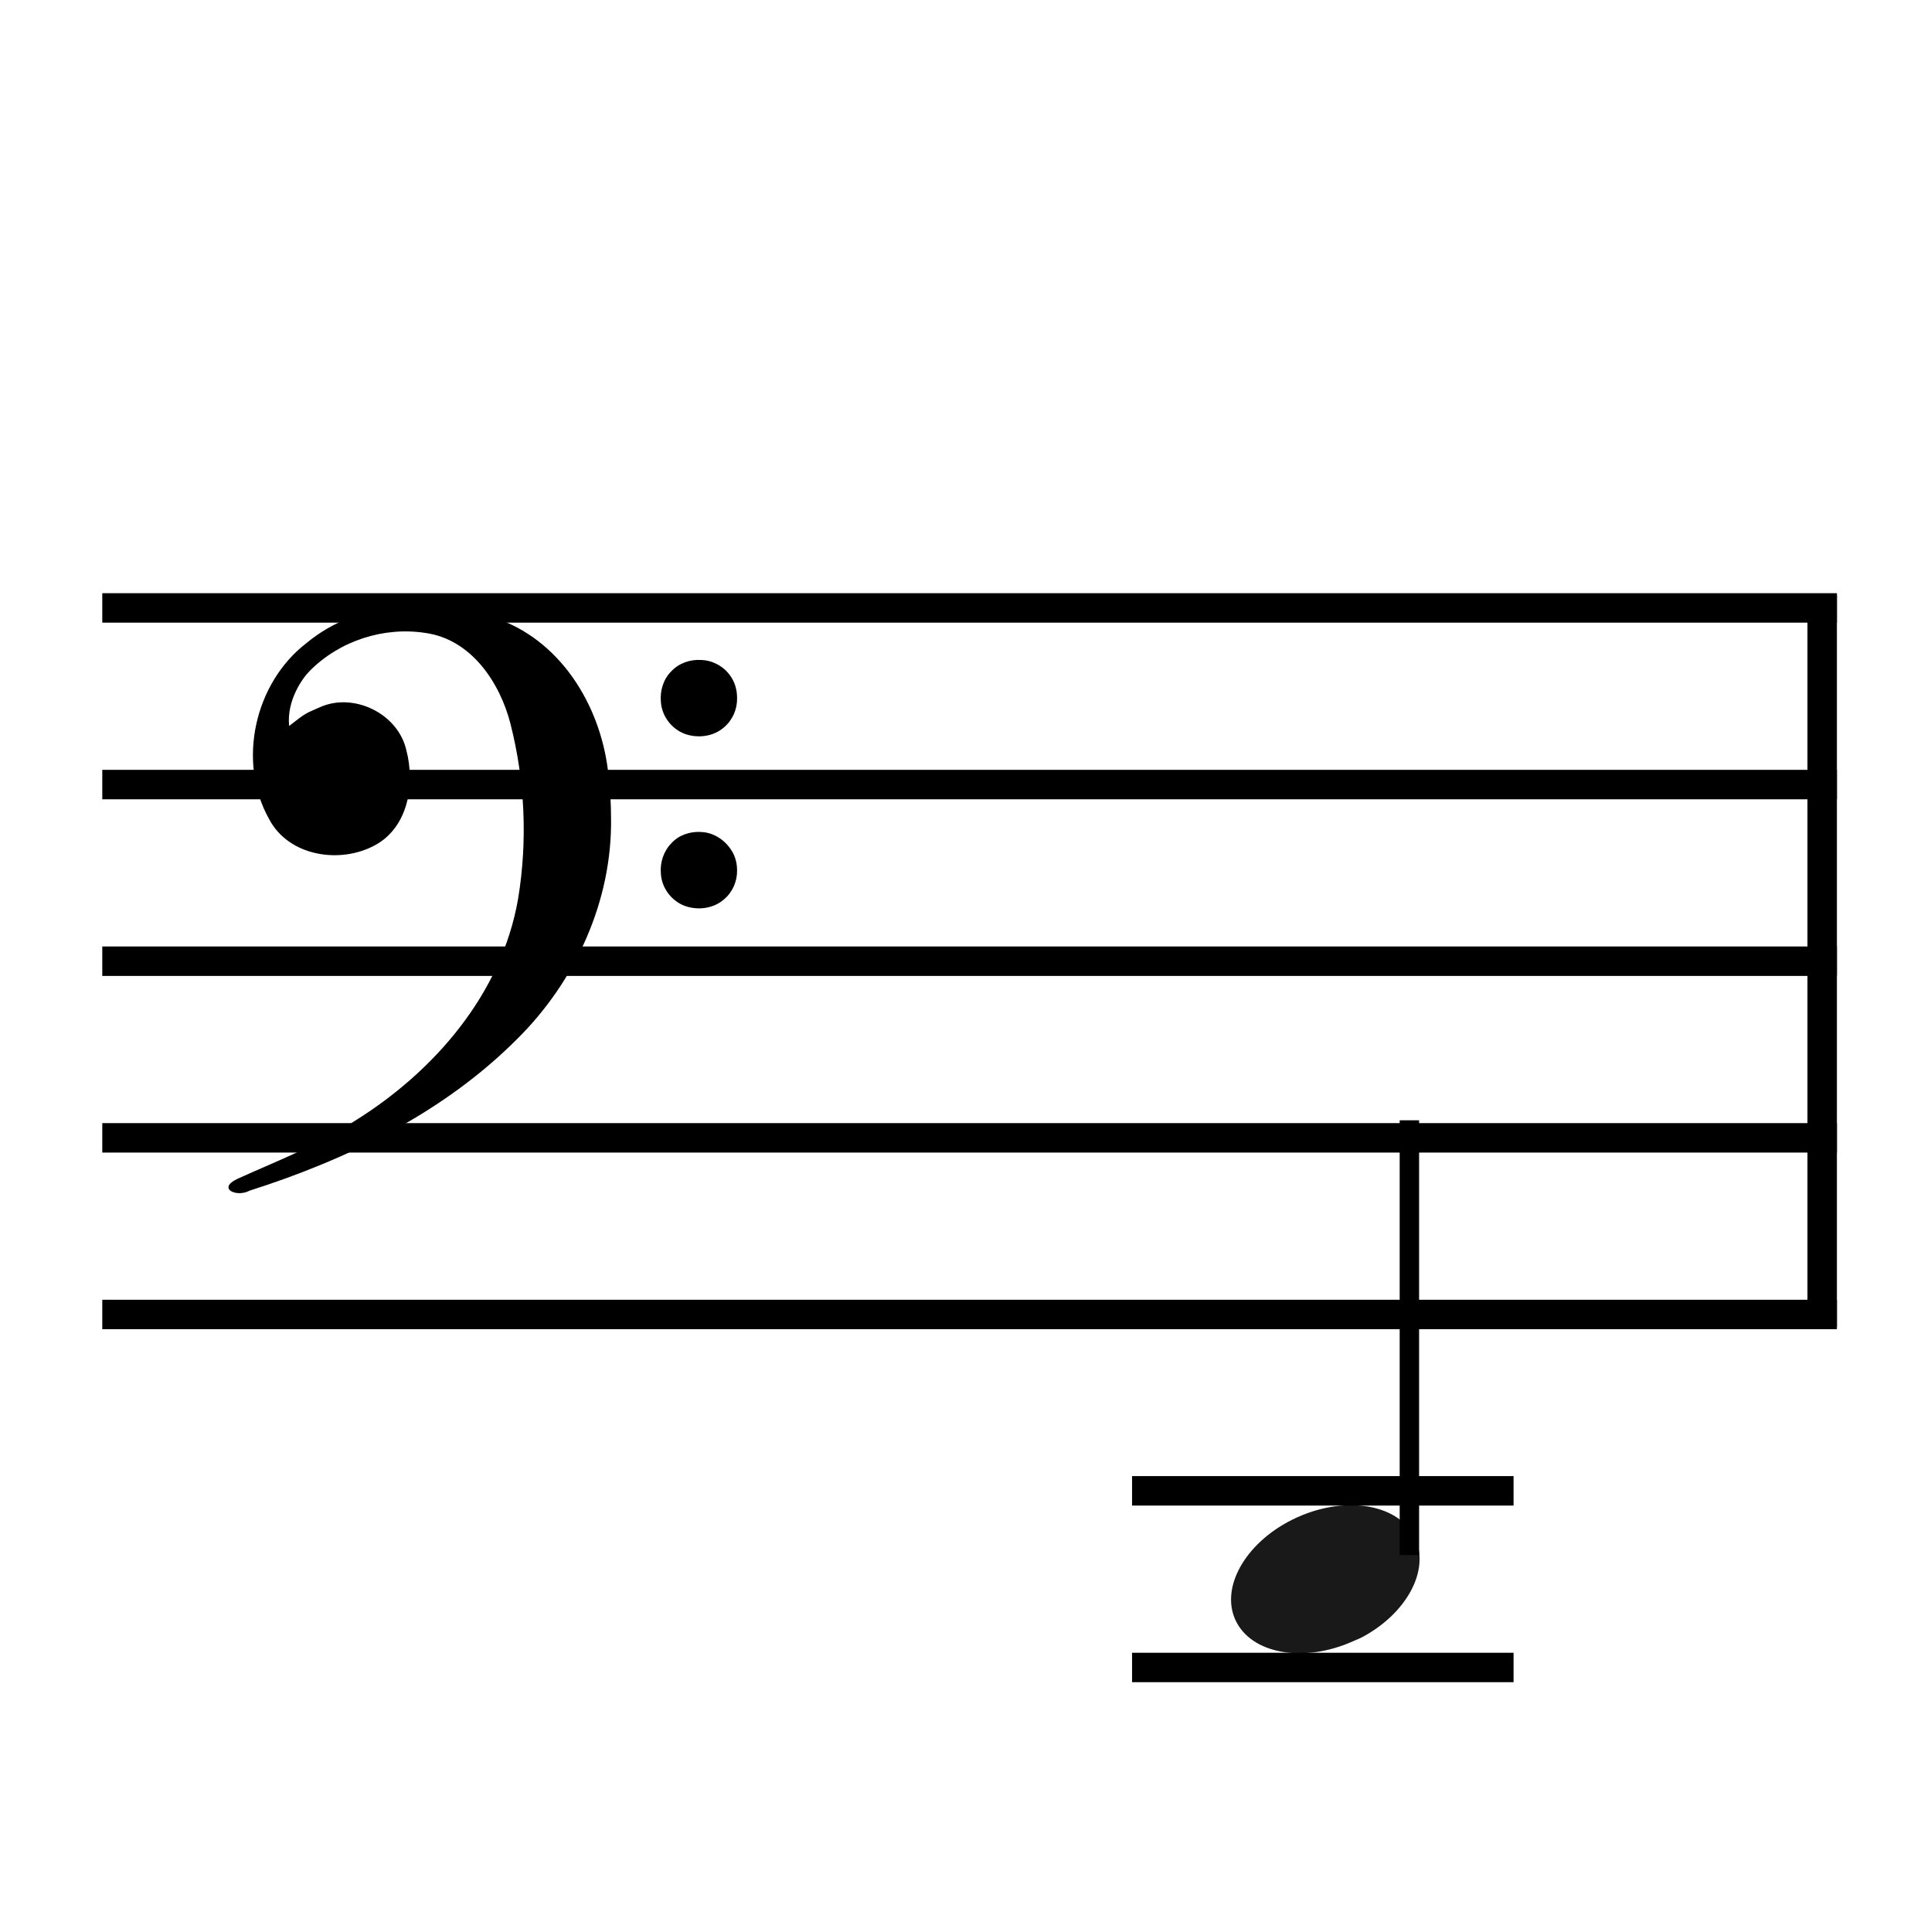
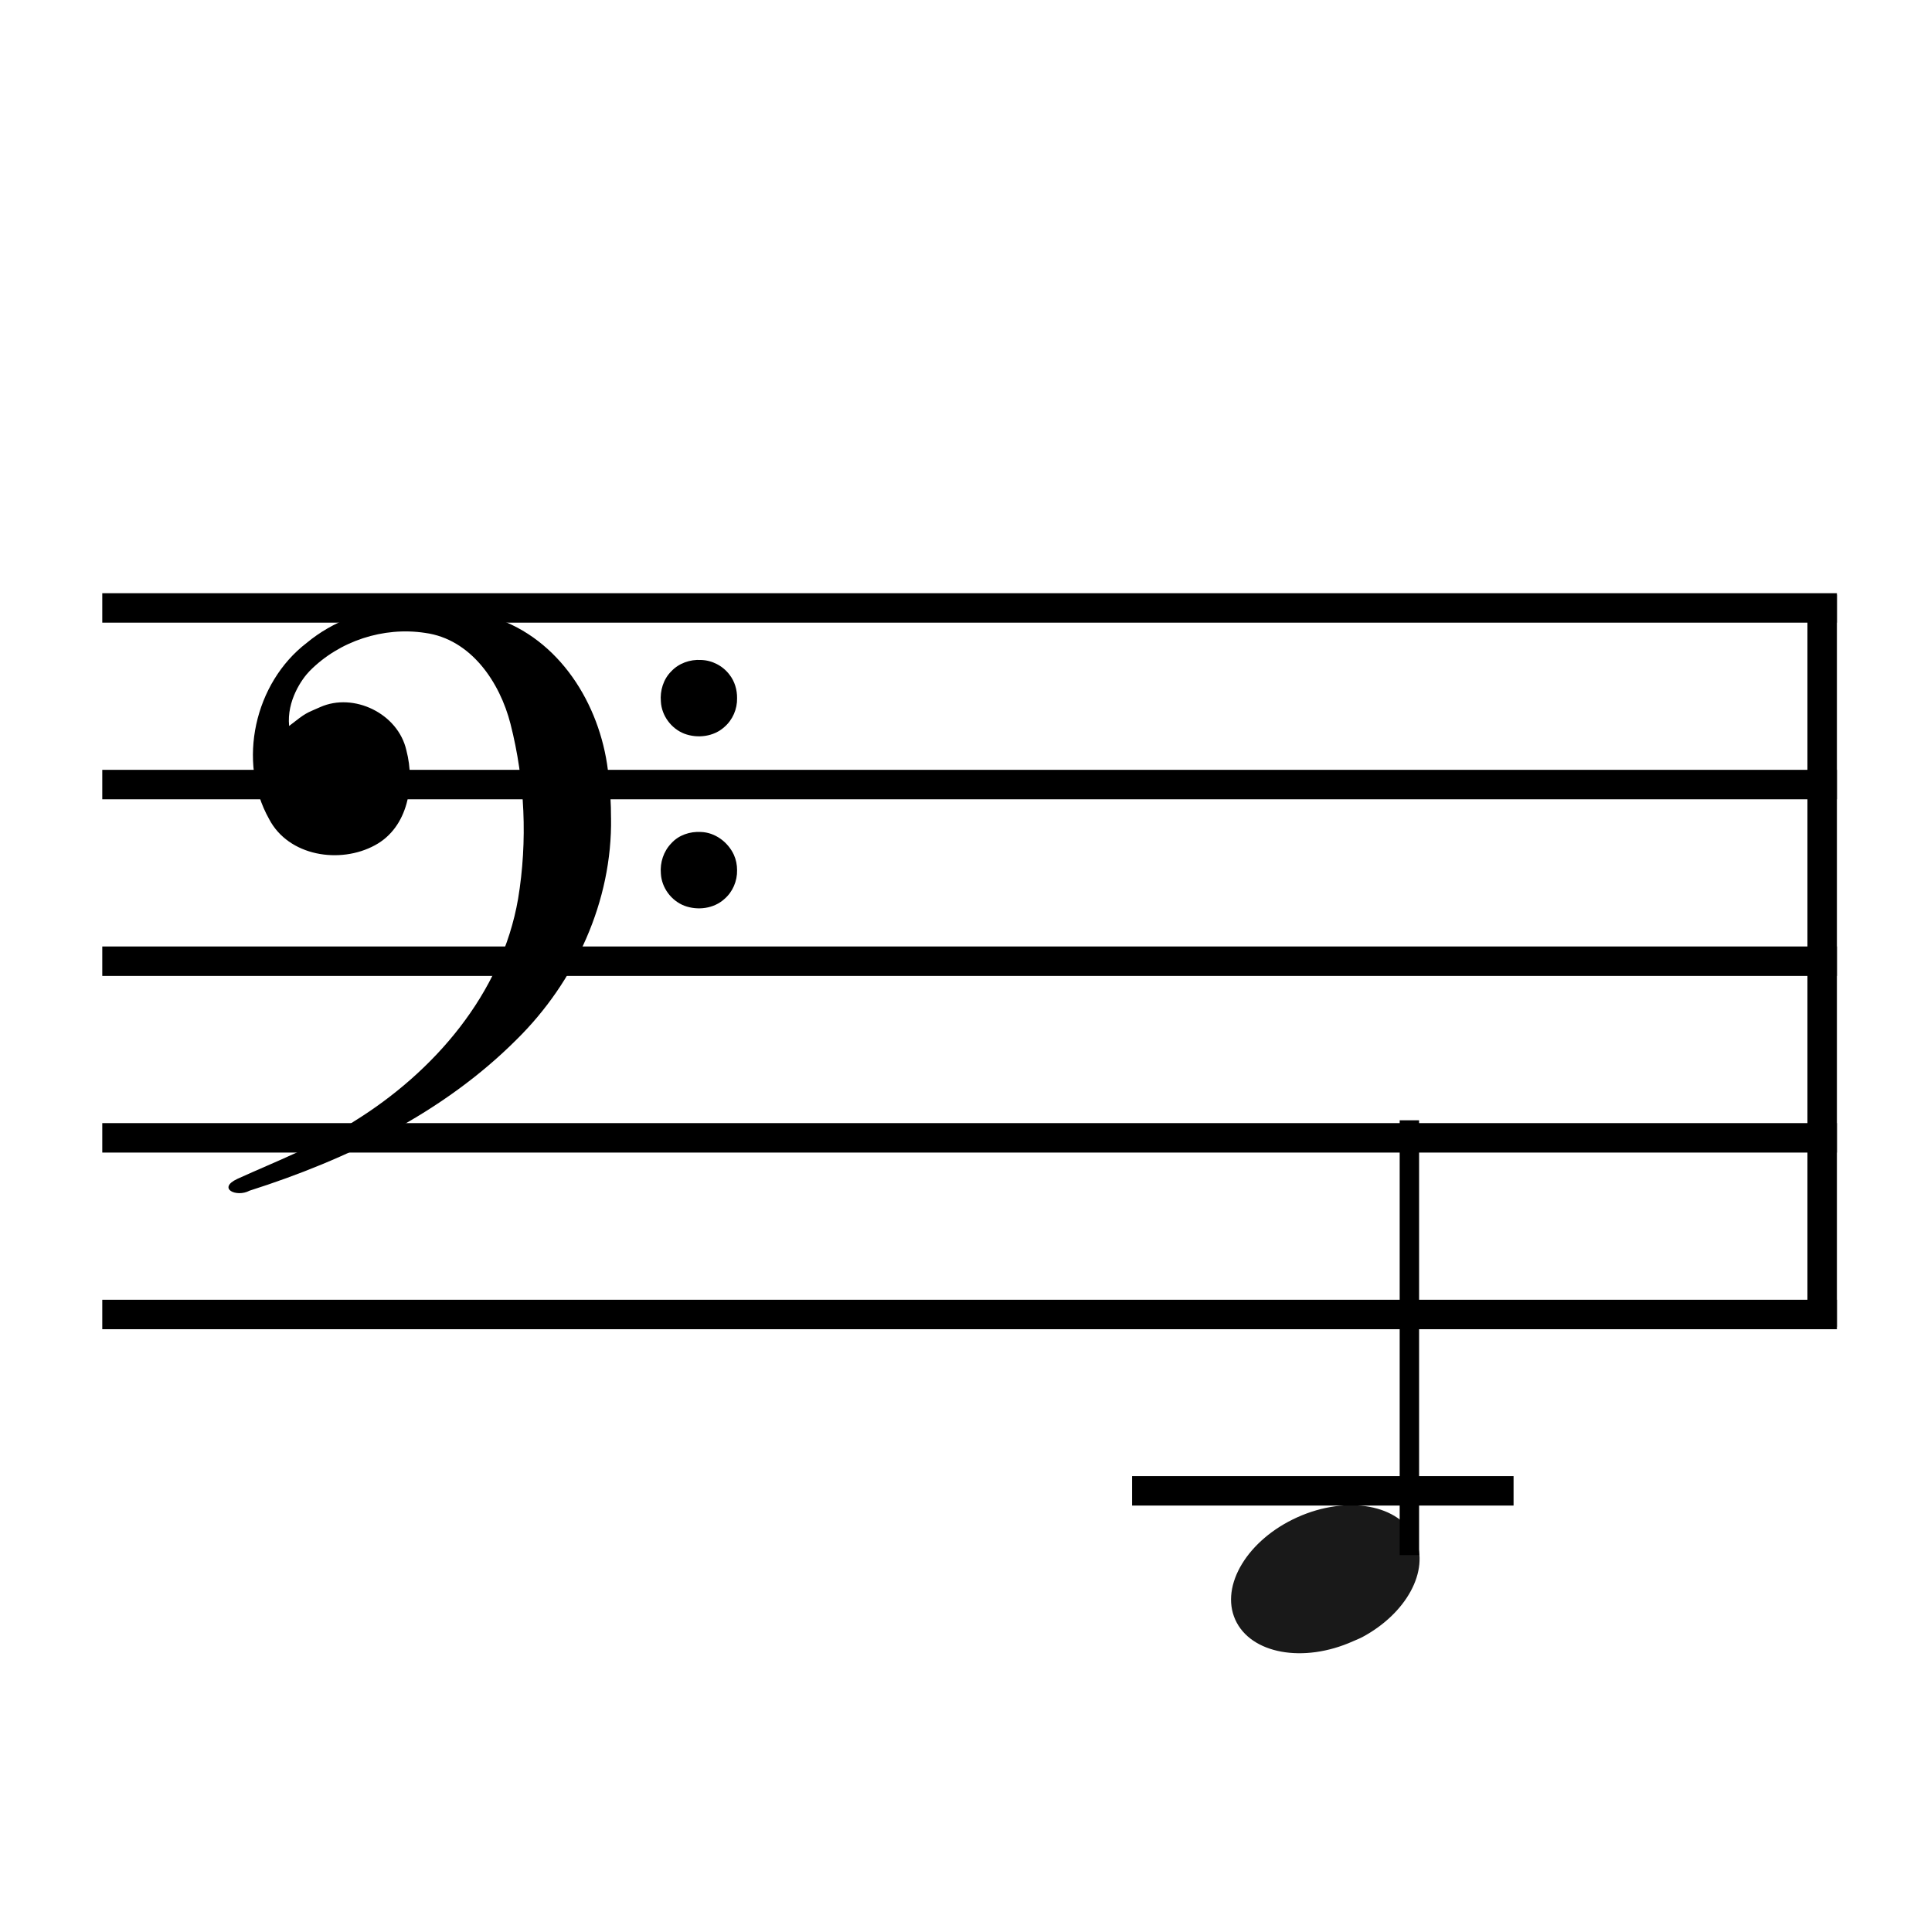
<svg xmlns="http://www.w3.org/2000/svg" width="69.333" height="70" id="svg2419" version="1.0">
  <defs id="defs2421">
    </defs>
  <g id="layer1" transform="translate(-247.7372,-404.0903)">
    <g id="g2581" transform="matrix(1.227678,0,0,1,251.442,425.7841)">
      <g id="g3100" style="fill:#000000;fill-opacity:1" transform="matrix(1.972387,0,0,1,-774.0404,-597.5051)">
        <path id="path3102" style="fill:#000000;fill-opacity:1;stroke-width:1.067" d="m 418.397,598.371 h -25.958 v -1.067 h 25.958 z" />
      </g>
      <g id="g3104" style="fill:#000000;fill-opacity:1" transform="matrix(1.972387,0,0,1,-774.0404,-597.5051)">
        <path id="path3106" style="fill:#000000;fill-opacity:1;stroke-width:1.067" d="m 418.397,604.771 h -25.958 v -1.067 h 25.958 z" />
      </g>
      <g id="g3108" style="fill:#000000;fill-opacity:1" transform="matrix(1.972387,0,0,1,-774.0404,-597.5051)">
        <path id="path3110" style="fill:#000000;fill-opacity:1;stroke-width:1.067" d="m 418.397,611.171 h -25.958 v -1.067 h 25.958 z" />
      </g>
      <g id="g3112" style="fill:#000000;fill-opacity:1" transform="matrix(1.972387,0,0,1,-774.0404,-597.5051)">
        <path id="path3114" style="fill:#000000;fill-opacity:1;stroke-width:1.067" d="m 418.397,617.571 h -25.958 v -1.067 h 25.958 z" />
      </g>
      <g id="g3116" style="fill:#000000;fill-opacity:1" transform="matrix(1.972387,0,0,1,-774.0404,-597.5051)">
        <path id="path3118" style="fill:#000000;fill-opacity:1;stroke-width:1.067" d="m 418.397,623.971 h -25.958 v -1.067 h 25.958 z" />
      </g>
    </g>
    <path id="path2561" d="m 288.759,458.106 c 13.824,0 13.824,0 13.824,0" style="fill:none;fill-rule:evenodd;stroke:#000000;stroke-width:1.067px;stroke-linecap:butt;stroke-linejoin:miter;stroke-opacity:1" />
    <path style="fill:none;fill-rule:evenodd;stroke:#000000;stroke-width:1.067px;stroke-linecap:butt;stroke-linejoin:miter;stroke-opacity:1" d="m 313.766,425.639 c 0,26.523 0,26.523 0,26.523" id="path2973" />
    <g id="g3566" transform="translate(255.9866,426.0333)">
      <g id="g2883" style="fill:#000000;fill-opacity:1" transform="translate(-246.3516,-569.237)">
        <path id="path2885" style="fill:#000000;fill-opacity:1;stroke-width:1.067" d="m 264.811,572.589 c 0.009,0.394 -0.16,0.788 -0.46,1.045 -0.384,0.351 -0.97,0.423 -1.449,0.244 -0.475,-0.183 -0.825,-0.653 -0.852,-1.163 -0.036,-0.399 0.091,-0.817 0.38,-1.101 0.272,-0.29 0.677,-0.432 1.071,-0.408 0.405,0.009 0.796,0.213 1.038,0.537 0.186,0.239 0.275,0.543 0.272,0.845 z" />
      </g>
      <g id="g2887" style="fill:#000000;fill-opacity:1" transform="translate(-246.3516,-569.237)">
        <path id="path2889" style="fill:#000000;fill-opacity:1;stroke-width:1.067" d="m 264.811,578.821 c 0.009,0.394 -0.159,0.789 -0.46,1.046 -0.384,0.351 -0.97,0.423 -1.449,0.244 -0.475,-0.183 -0.826,-0.653 -0.852,-1.164 -0.037,-0.399 0.098,-0.812 0.379,-1.1 0.266,-0.297 0.676,-0.432 1.068,-0.409 0.516,0.014 0.985,0.366 1.198,0.827 0.079,0.174 0.116,0.365 0.116,0.555 z" />
      </g>
      <g id="g2891" style="fill:#000000;fill-opacity:1" transform="translate(-246.3516,-569.237)">
        <path id="path2893" style="fill:#000000;fill-opacity:1;stroke-width:1.067" d="m 260.244,576.926 c 0.048,3.013 -1.296,5.942 -3.429,8.039 -2.655,2.654 -6.13,4.342 -9.672,5.47 -0.471,0.255 -1.182,-0.081 -0.44,-0.428 1.427,-0.649 2.91,-1.206 4.224,-2.081 2.904,-1.796 5.354,-4.623 5.949,-8.066 0.347,-2.096 0.25,-4.278 -0.275,-6.336 -0.385,-1.513 -1.434,-3.075 -3.095,-3.299 -1.507,-0.231 -3.109,0.291 -4.184,1.381 -0.283,0.287 -0.834,1.081 -0.743,1.991 0.642,-0.504 0.598,-0.448 1.125,-0.683 1.213,-0.541 2.821,0.228 3.123,1.563 0.322,1.227 0.073,2.788 -1.138,3.442 -1.264,0.688 -3.13,0.403 -3.836,-0.95 -1.168,-2.085 -0.526,-4.935 1.363,-6.382 1.923,-1.596 4.73,-1.658 6.995,-0.84 2.33,0.867 3.719,3.281 3.944,5.673 0.061,0.499 0.088,1.002 0.088,1.505 z" />
      </g>
    </g>
-     <path style="fill:none;fill-rule:evenodd;stroke:#000000;stroke-width:1.067px;stroke-linecap:butt;stroke-linejoin:miter;stroke-opacity:1" d="m 288.759,464.506 c 13.824,0 13.824,0 13.824,0" id="path3594" />
    <g id="g11029" transform="matrix(-0.4690289,0,0,-0.4690289,439.2845,603.9494)">
      <path id="path11031" style="opacity:0.9;fill:#000000;fill-opacity:1;fill-rule:evenodd;stroke:none;stroke-width:0.2;stroke-miterlimit:4;stroke-dashoffset:0;stroke-opacity:1" d="m 303.137,299.651 c -3.396,1.82 -5.205,5.115 -4.092,7.593 1.187,2.644 5.267,3.39 9.107,1.665 3.84,-1.724 5.992,-5.269 4.805,-7.913 -1.187,-2.644 -5.267,-3.39 -9.107,-1.665 -0.24,0.108 -0.486,0.199 -0.713,0.32 z" />
      <path id="path11033" style="fill:none;fill-opacity:0.75;fill-rule:evenodd;stroke:#000000;stroke-width:1.5;stroke-linecap:butt;stroke-linejoin:miter;stroke-miterlimit:4;stroke-dasharray:none;stroke-opacity:1" d="m 299.505,305.984 v 33.588" />
    </g>
  </g>
</svg>
